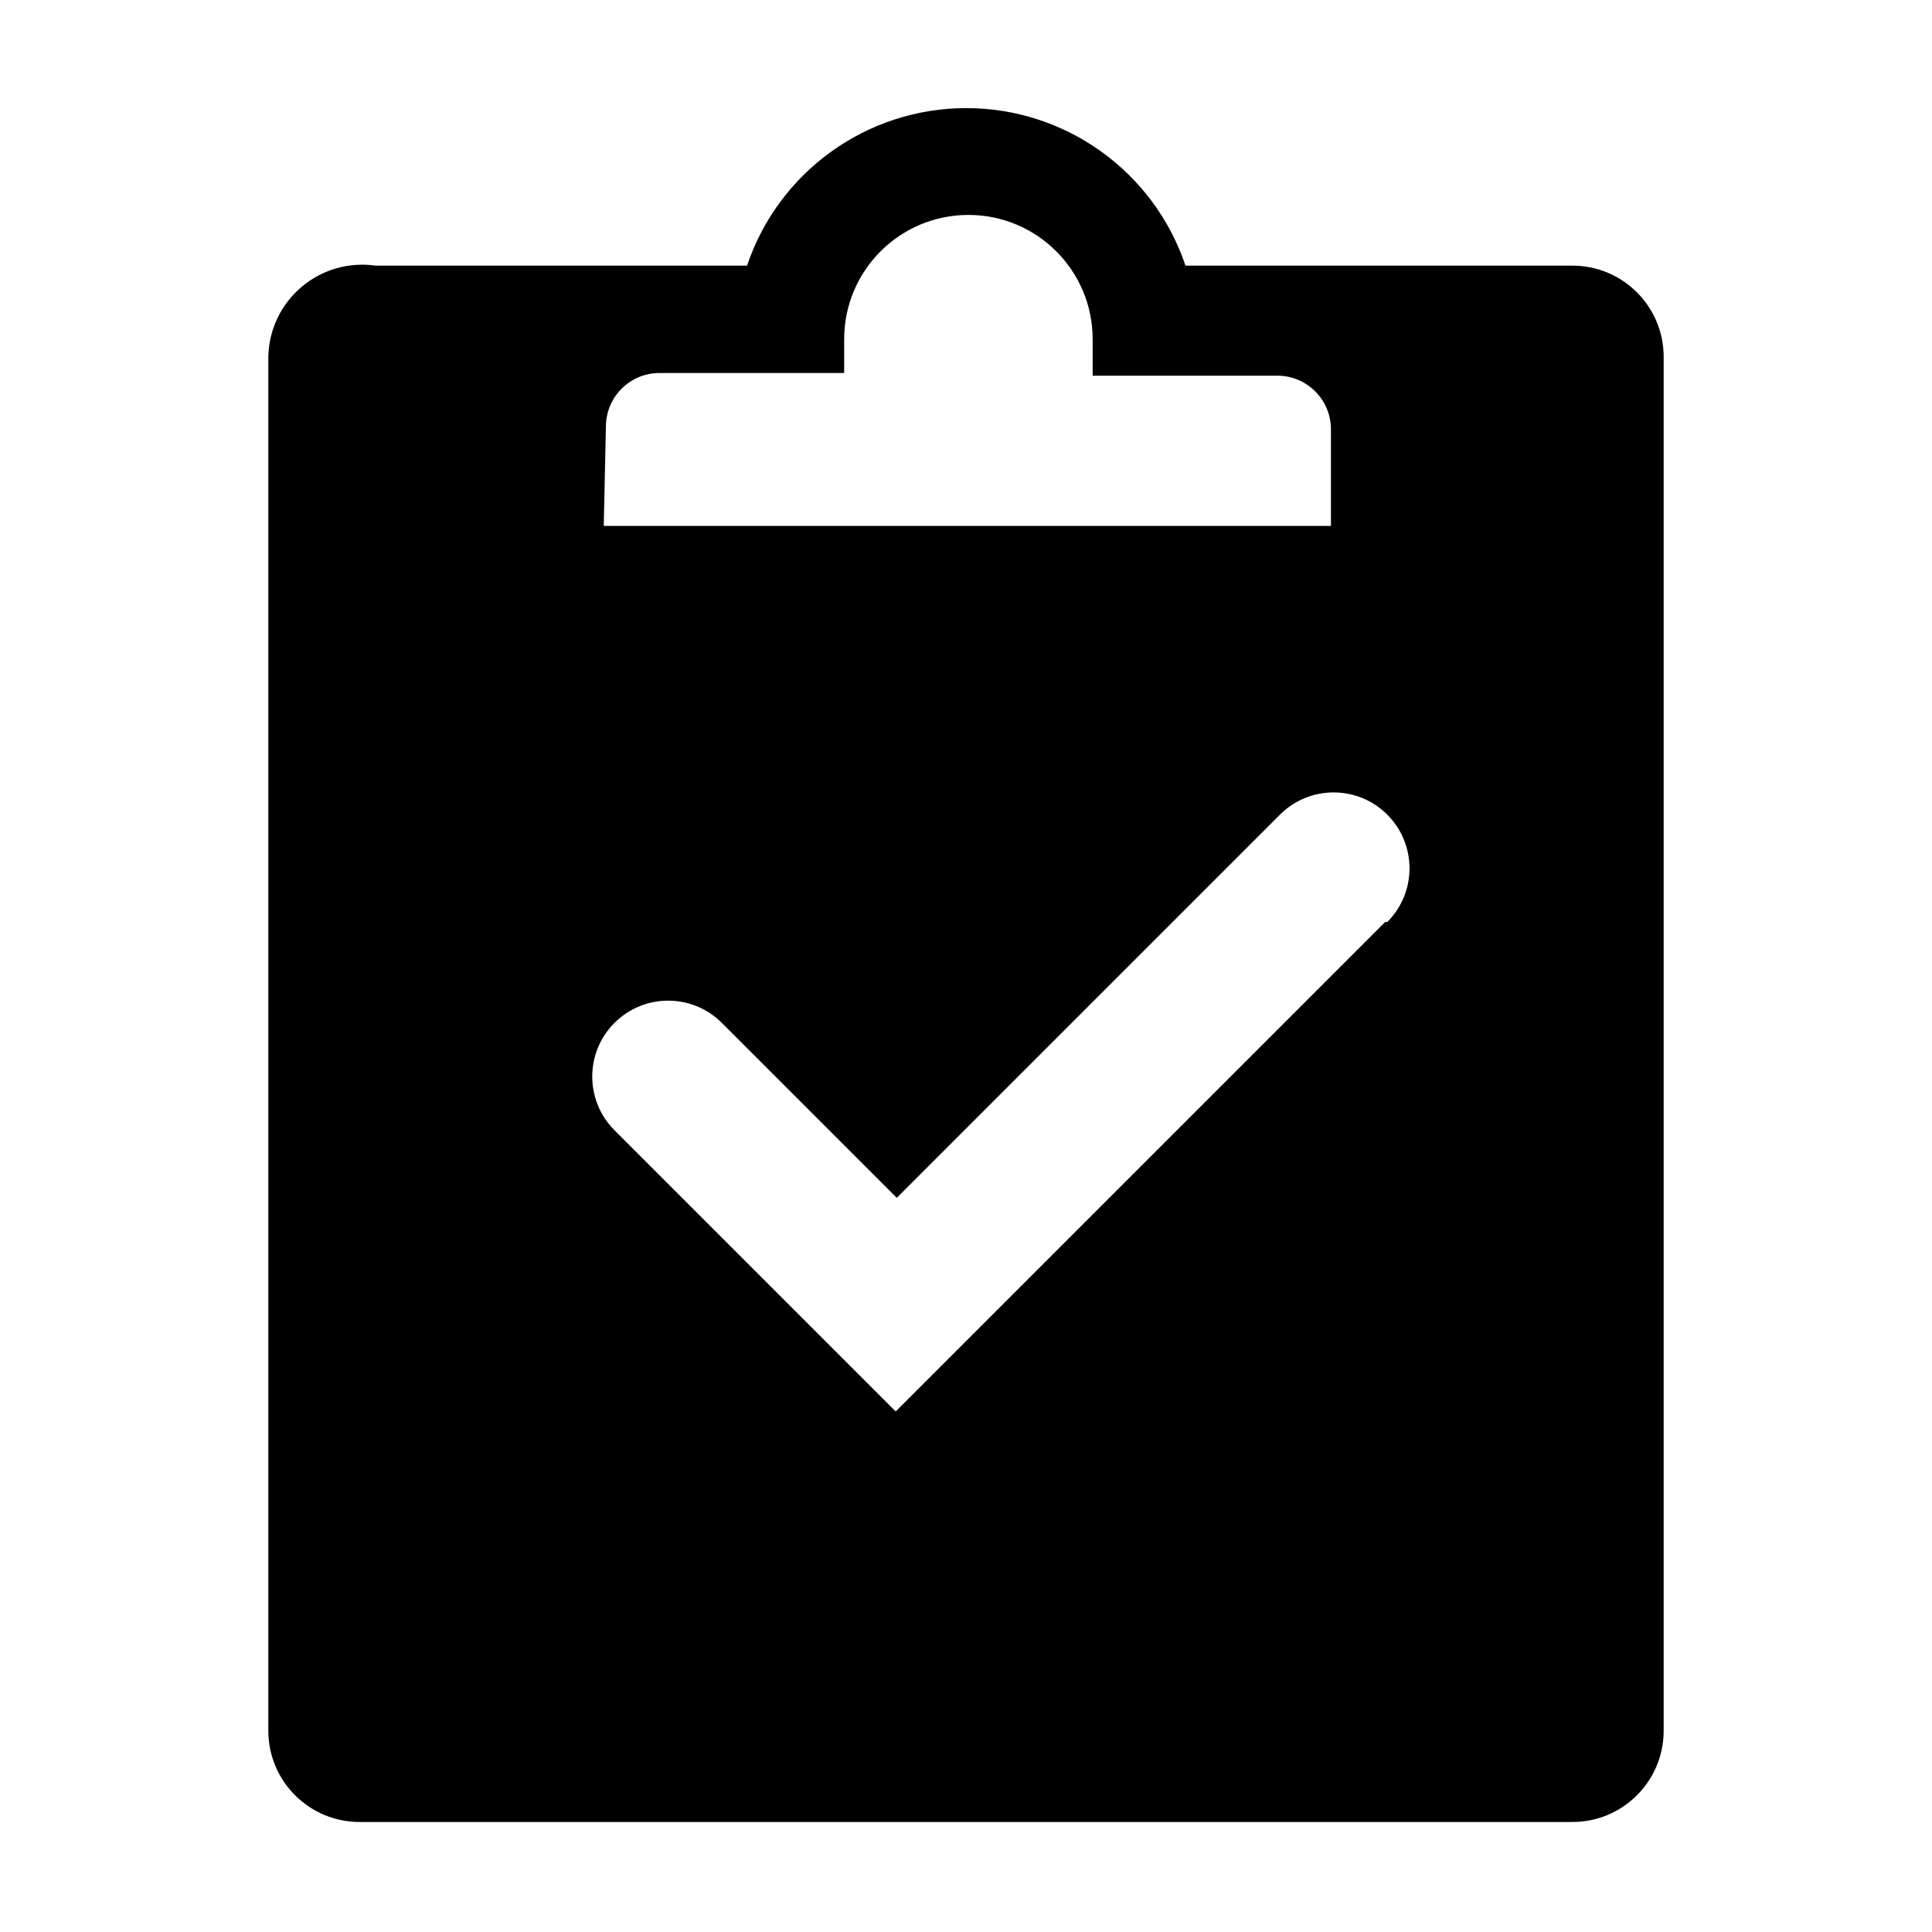
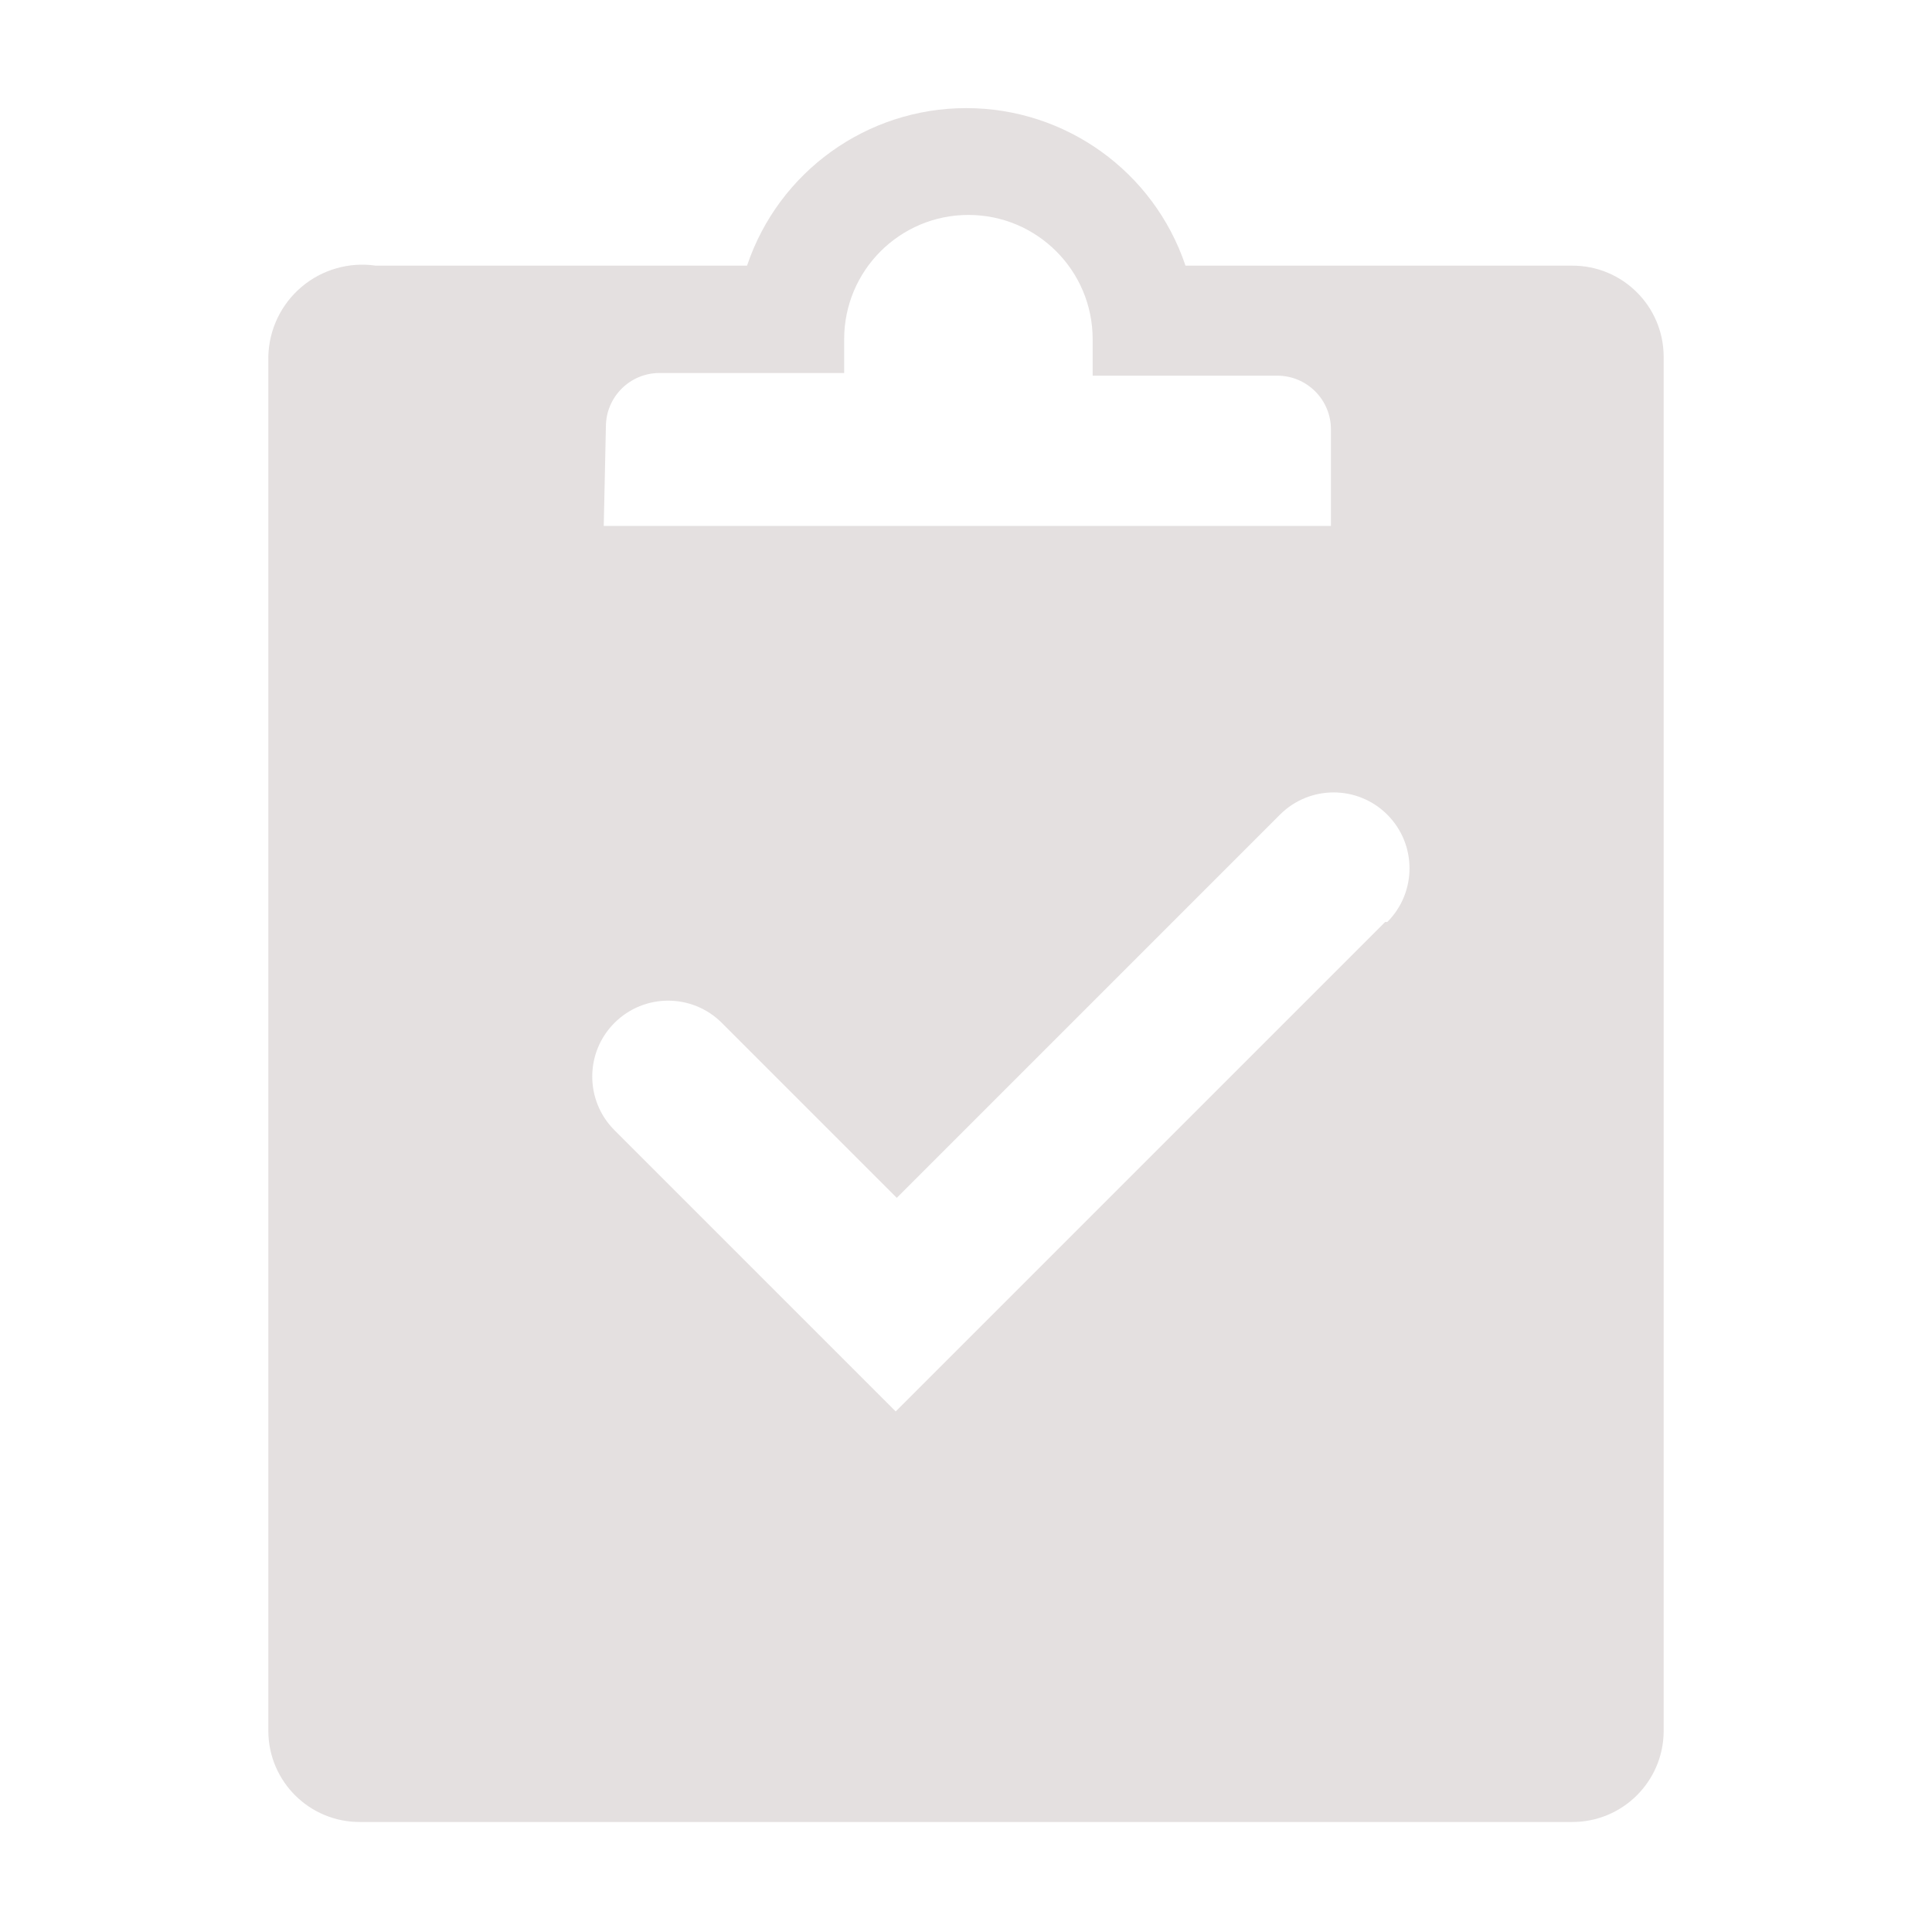
<svg xmlns="http://www.w3.org/2000/svg" width="1em" height="1em" viewBox="0 0 36 36">
-   <path fill="currentColor" d="M29.29 4.95h-7.2a4.31 4.31 0 0 0-8.17 0H7a1.75 1.75 0 0 0-2 1.69v25.62a1.7 1.7 0 0 0 1.71 1.69h22.58A1.7 1.7 0 0 0 31 32.26V6.64a1.7 1.7 0 0 0-1.71-1.69Zm-18 3a1 1 0 0 1 1-1h3.44v-.63a2.31 2.31 0 0 1 4.63 0V7h3.44a1 1 0 0 1 1 1v1.8H11.25Zm14.52 9.23l-9.12 9.12l-5.24-5.24a1.4 1.4 0 0 1 2-2l3.26 3.26l7.14-7.14a1.4 1.4 0 1 1 2 2Z" class="clr-i-solid clr-i-solid-path-1" />
+   <path fill="#e4e0e0" d="M29.29 4.95h-7.2a4.31 4.31 0 0 0-8.17 0H7a1.75 1.75 0 0 0-2 1.69v25.62a1.7 1.7 0 0 0 1.71 1.69h22.58A1.7 1.7 0 0 0 31 32.26V6.64a1.7 1.7 0 0 0-1.71-1.69Zm-18 3a1 1 0 0 1 1-1h3.44v-.63a2.31 2.31 0 0 1 4.63 0V7h3.44a1 1 0 0 1 1 1v1.8H11.25Zm14.52 9.23l-9.12 9.12l-5.24-5.24a1.4 1.4 0 0 1 2-2l3.26 3.26l7.14-7.14a1.4 1.4 0 1 1 2 2Z" class="clr-i-solid clr-i-solid-path-1" />
  <path fill="none" d="M0 0h36v36H0z" />
</svg>
